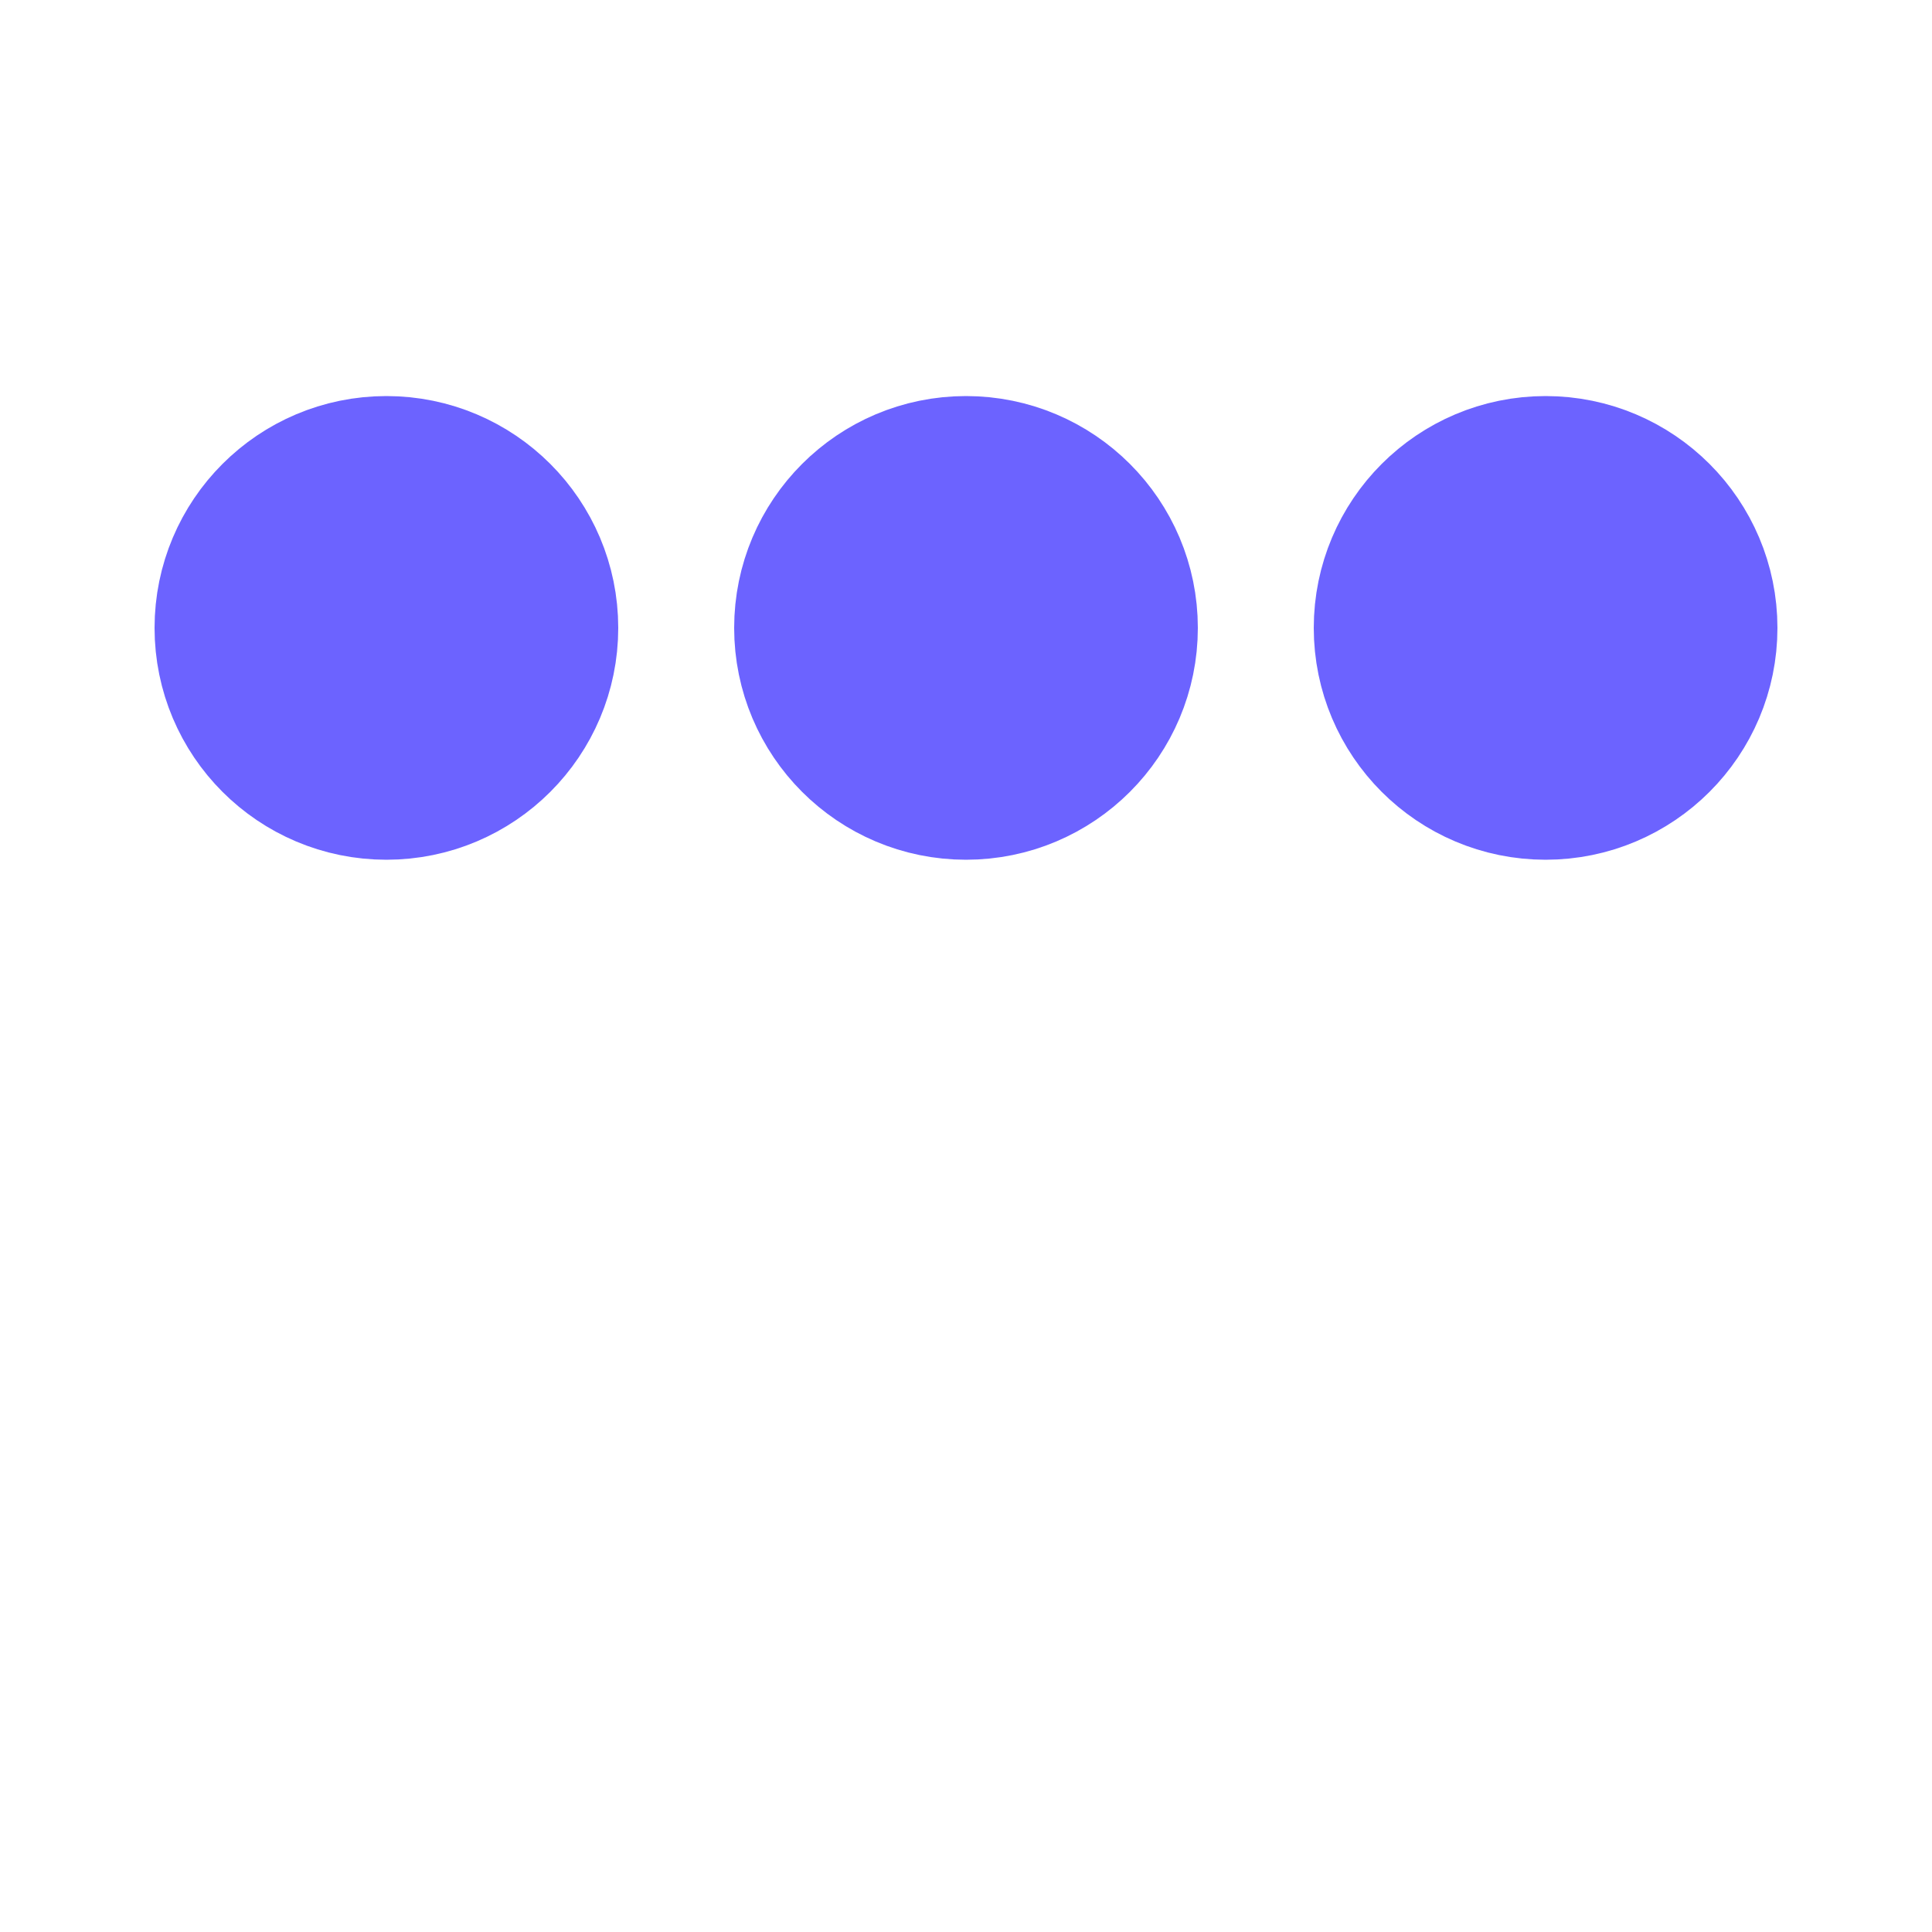
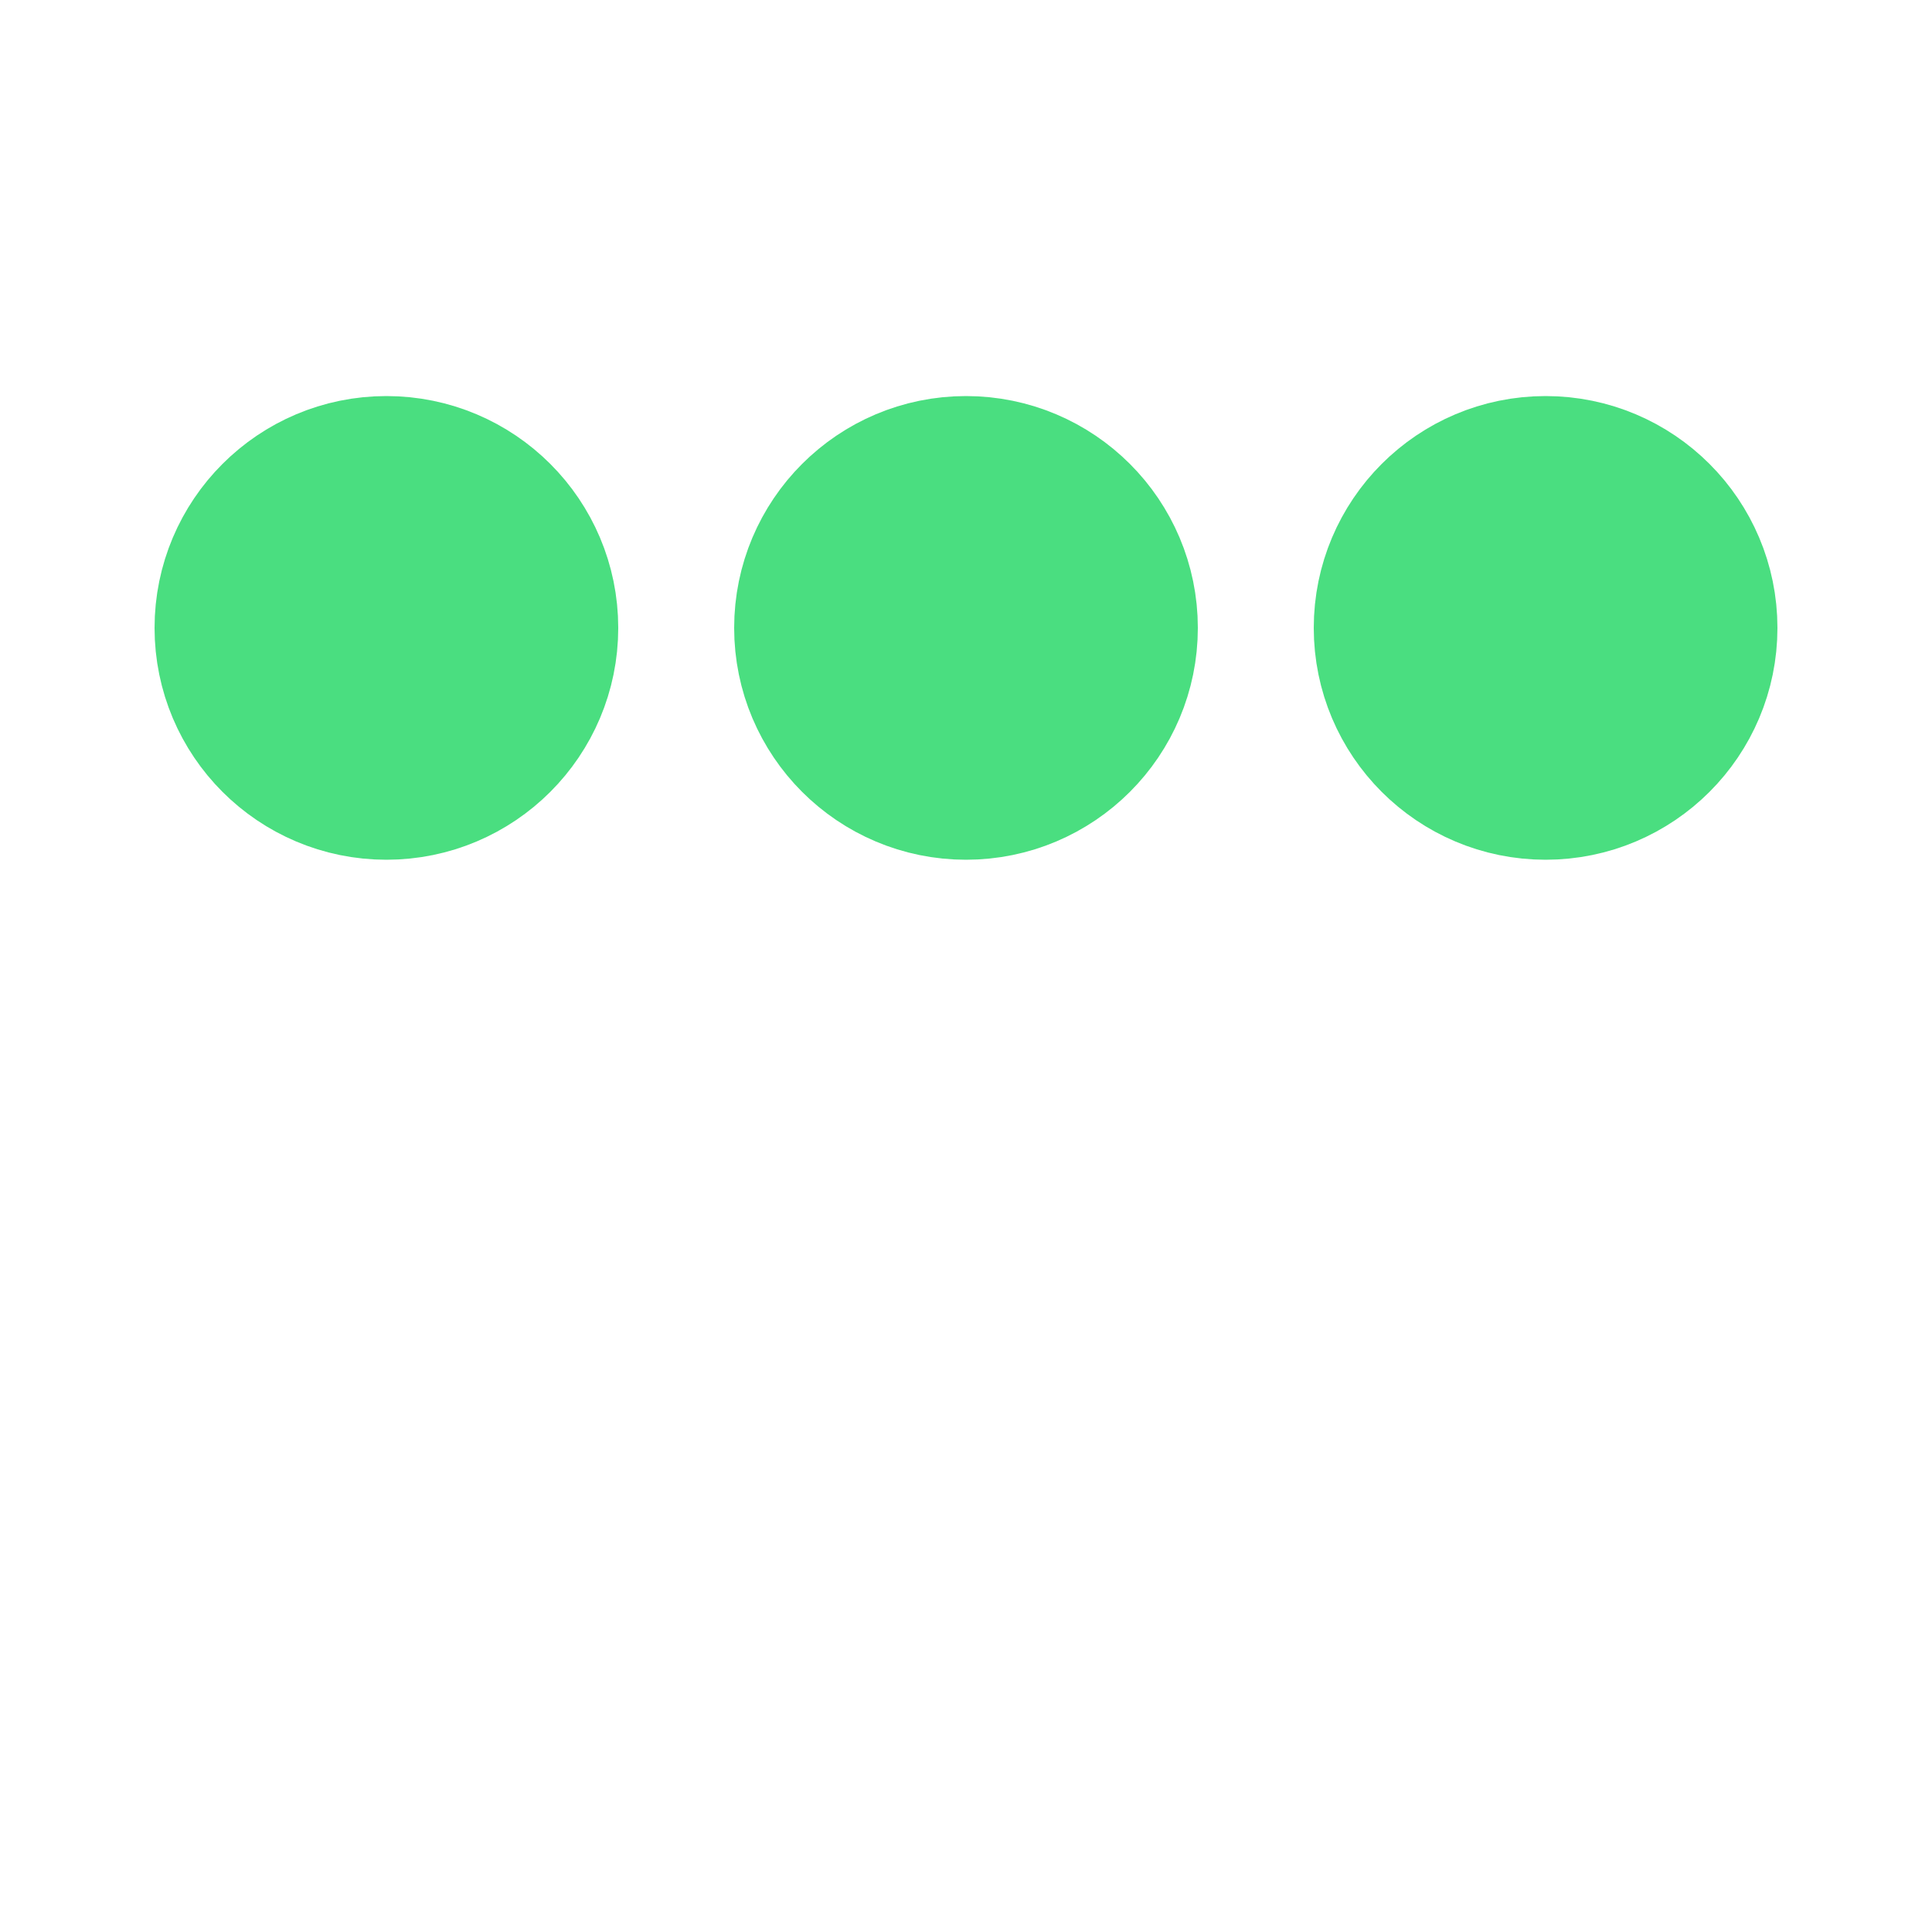
<svg xmlns="http://www.w3.org/2000/svg" viewBox="0 0 200 200">
-   <circle fill="#6C63FF" stroke="#6C63FF" stroke-width="18" r="15" cx="40" cy="65">
+   <circle fill="#4ADE80" stroke="#4ADE80" stroke-width="18" r="15" cx="40" cy="65">
    <animate attributeName="cy" calcMode="spline" dur="1.4" values="65;135;65;" keySplines=".5 0 .5 1;.5 0 .5 1" repeatCount="indefinite" begin="-.4" />
  </circle>
-   <circle fill="#6C63FF" stroke="#6C63FF" stroke-width="18" r="15" cx="100" cy="65">
+   <circle fill="#4ADE80" stroke="#4ADE80" stroke-width="18" r="15" cx="100" cy="65">
    <animate attributeName="cy" calcMode="spline" dur="1.4" values="65;135;65;" keySplines=".5 0 .5 1;.5 0 .5 1" repeatCount="indefinite" begin="-.2" />
  </circle>
-   <circle fill="#6C63FF" stroke="#6C63FF" stroke-width="18" r="15" cx="160" cy="65">
+   <circle fill="#4ADE80" stroke="#4ADE80" stroke-width="18" r="15" cx="160" cy="65">
    <animate attributeName="cy" calcMode="spline" dur="1.4" values="65;135;65;" keySplines=".5 0 .5 1;.5 0 .5 1" repeatCount="indefinite" begin="0" />
  </circle>
</svg>
